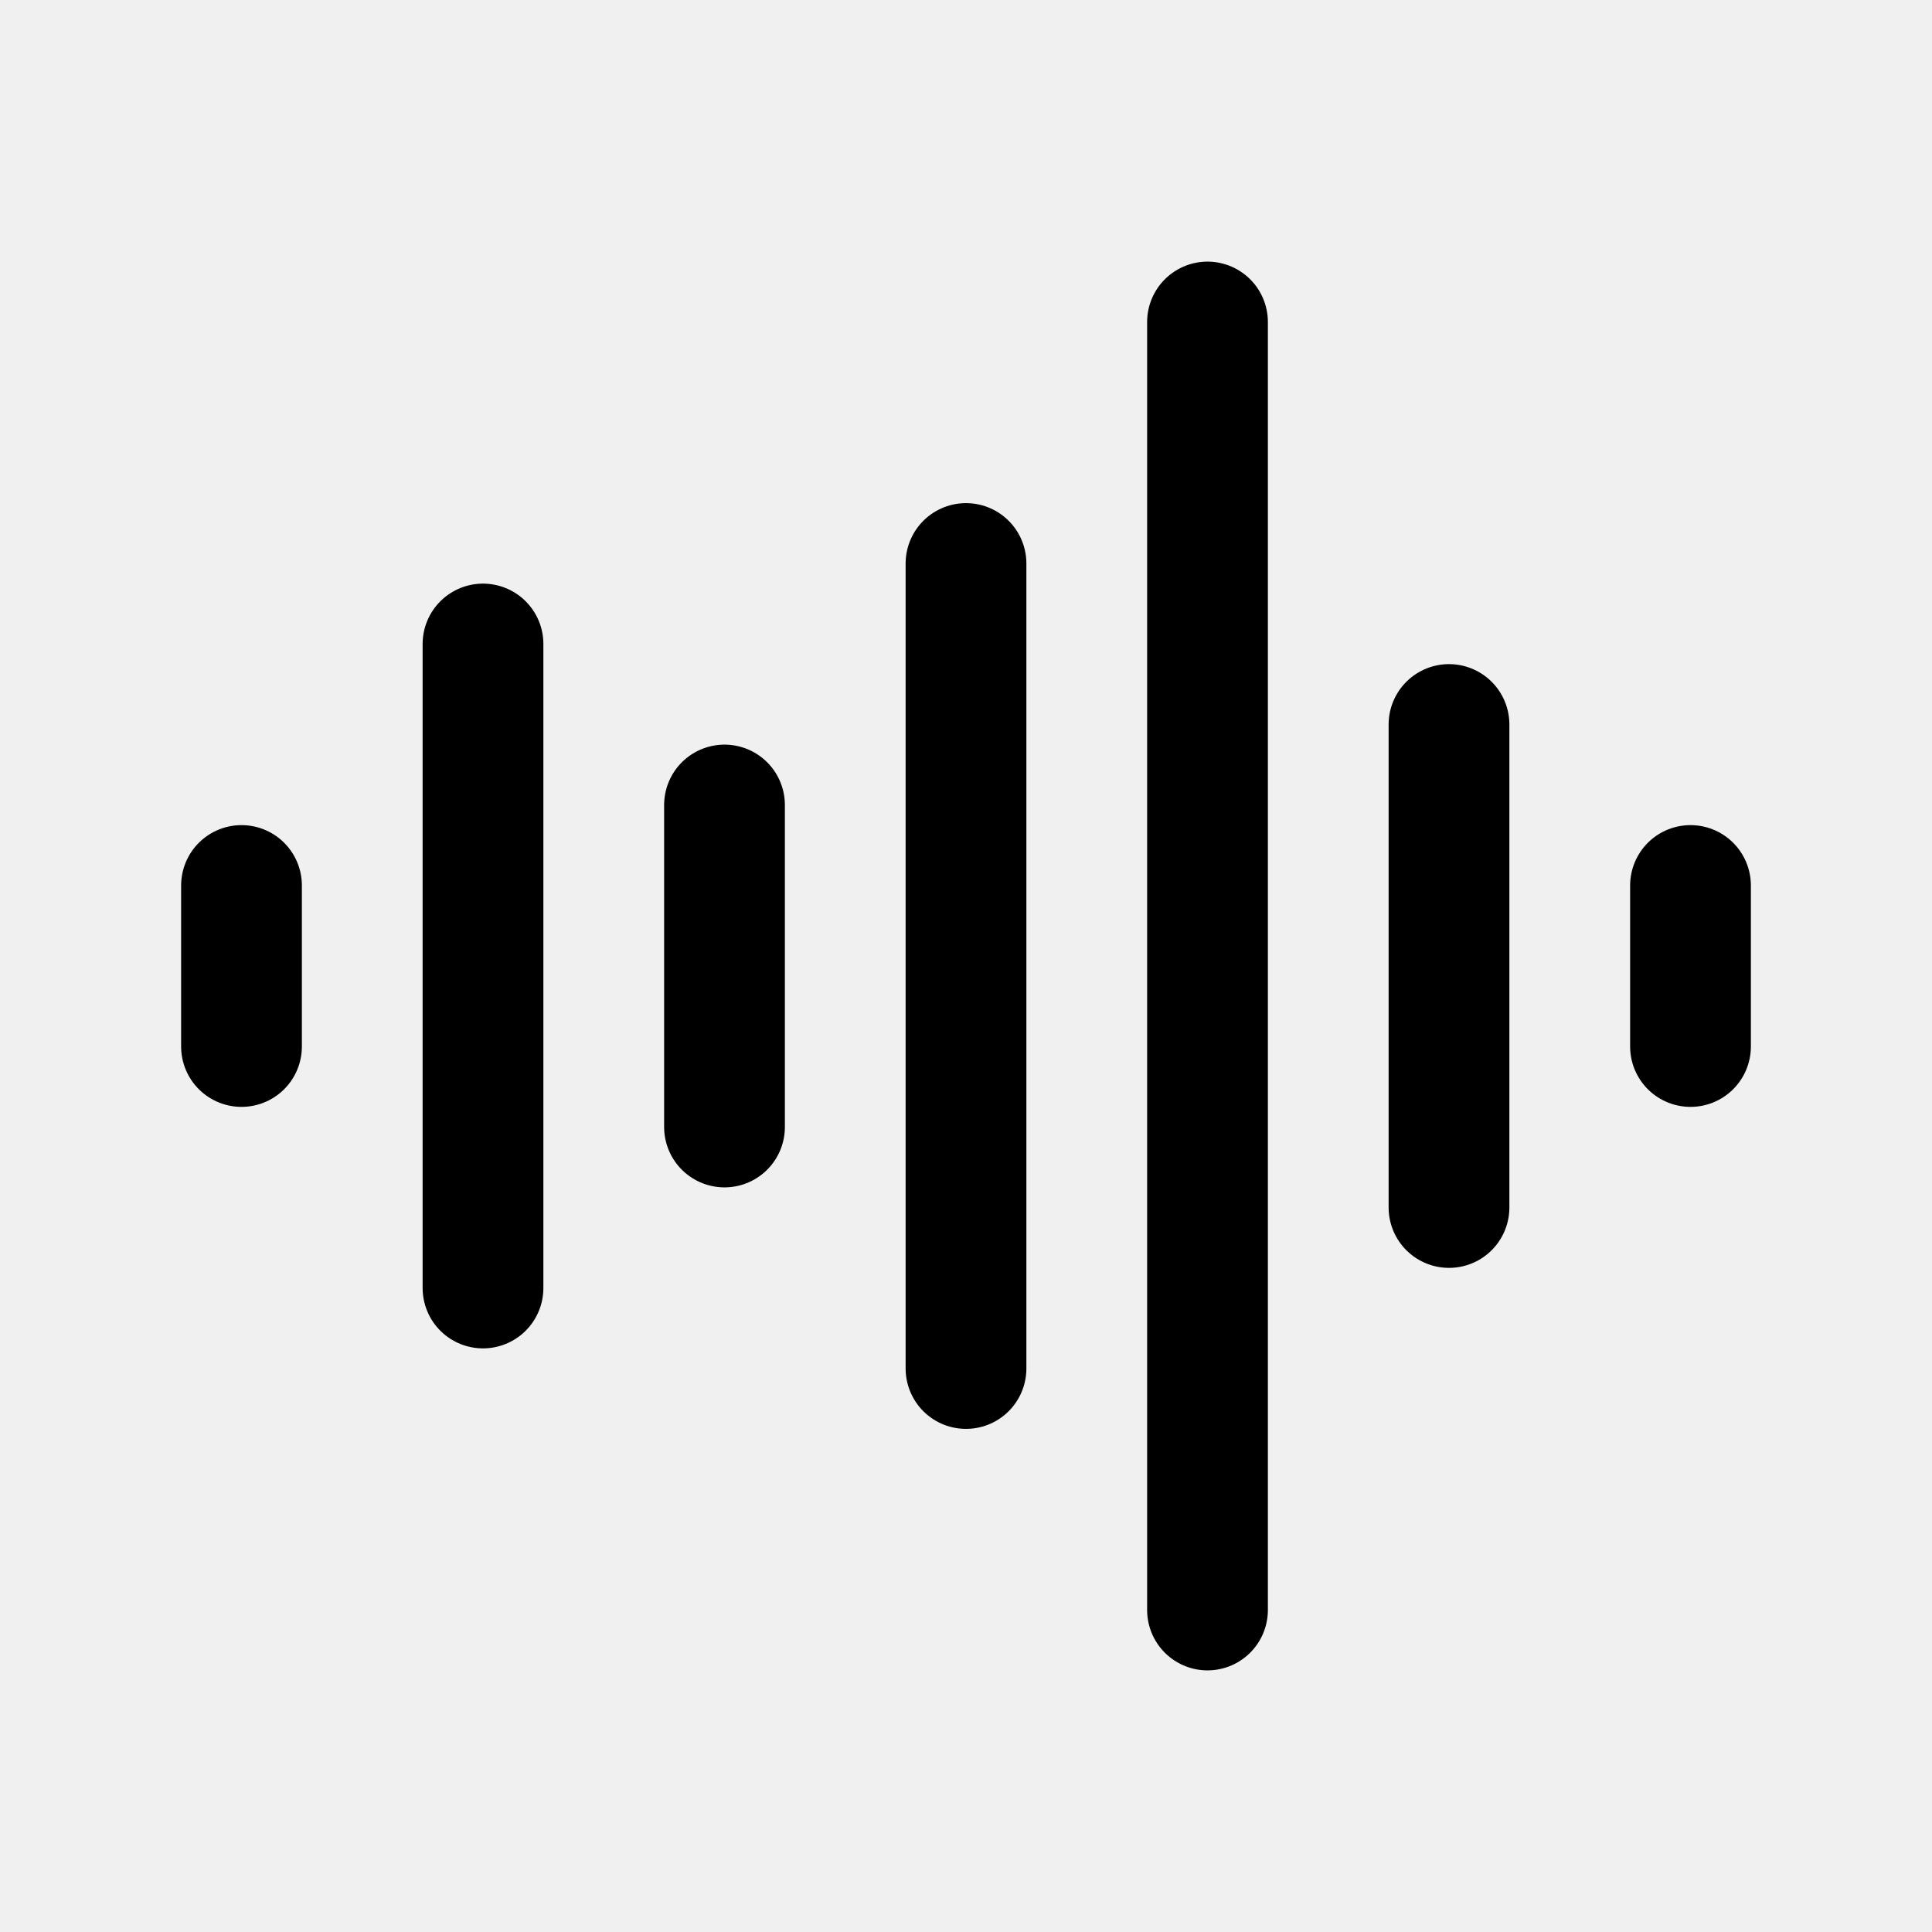
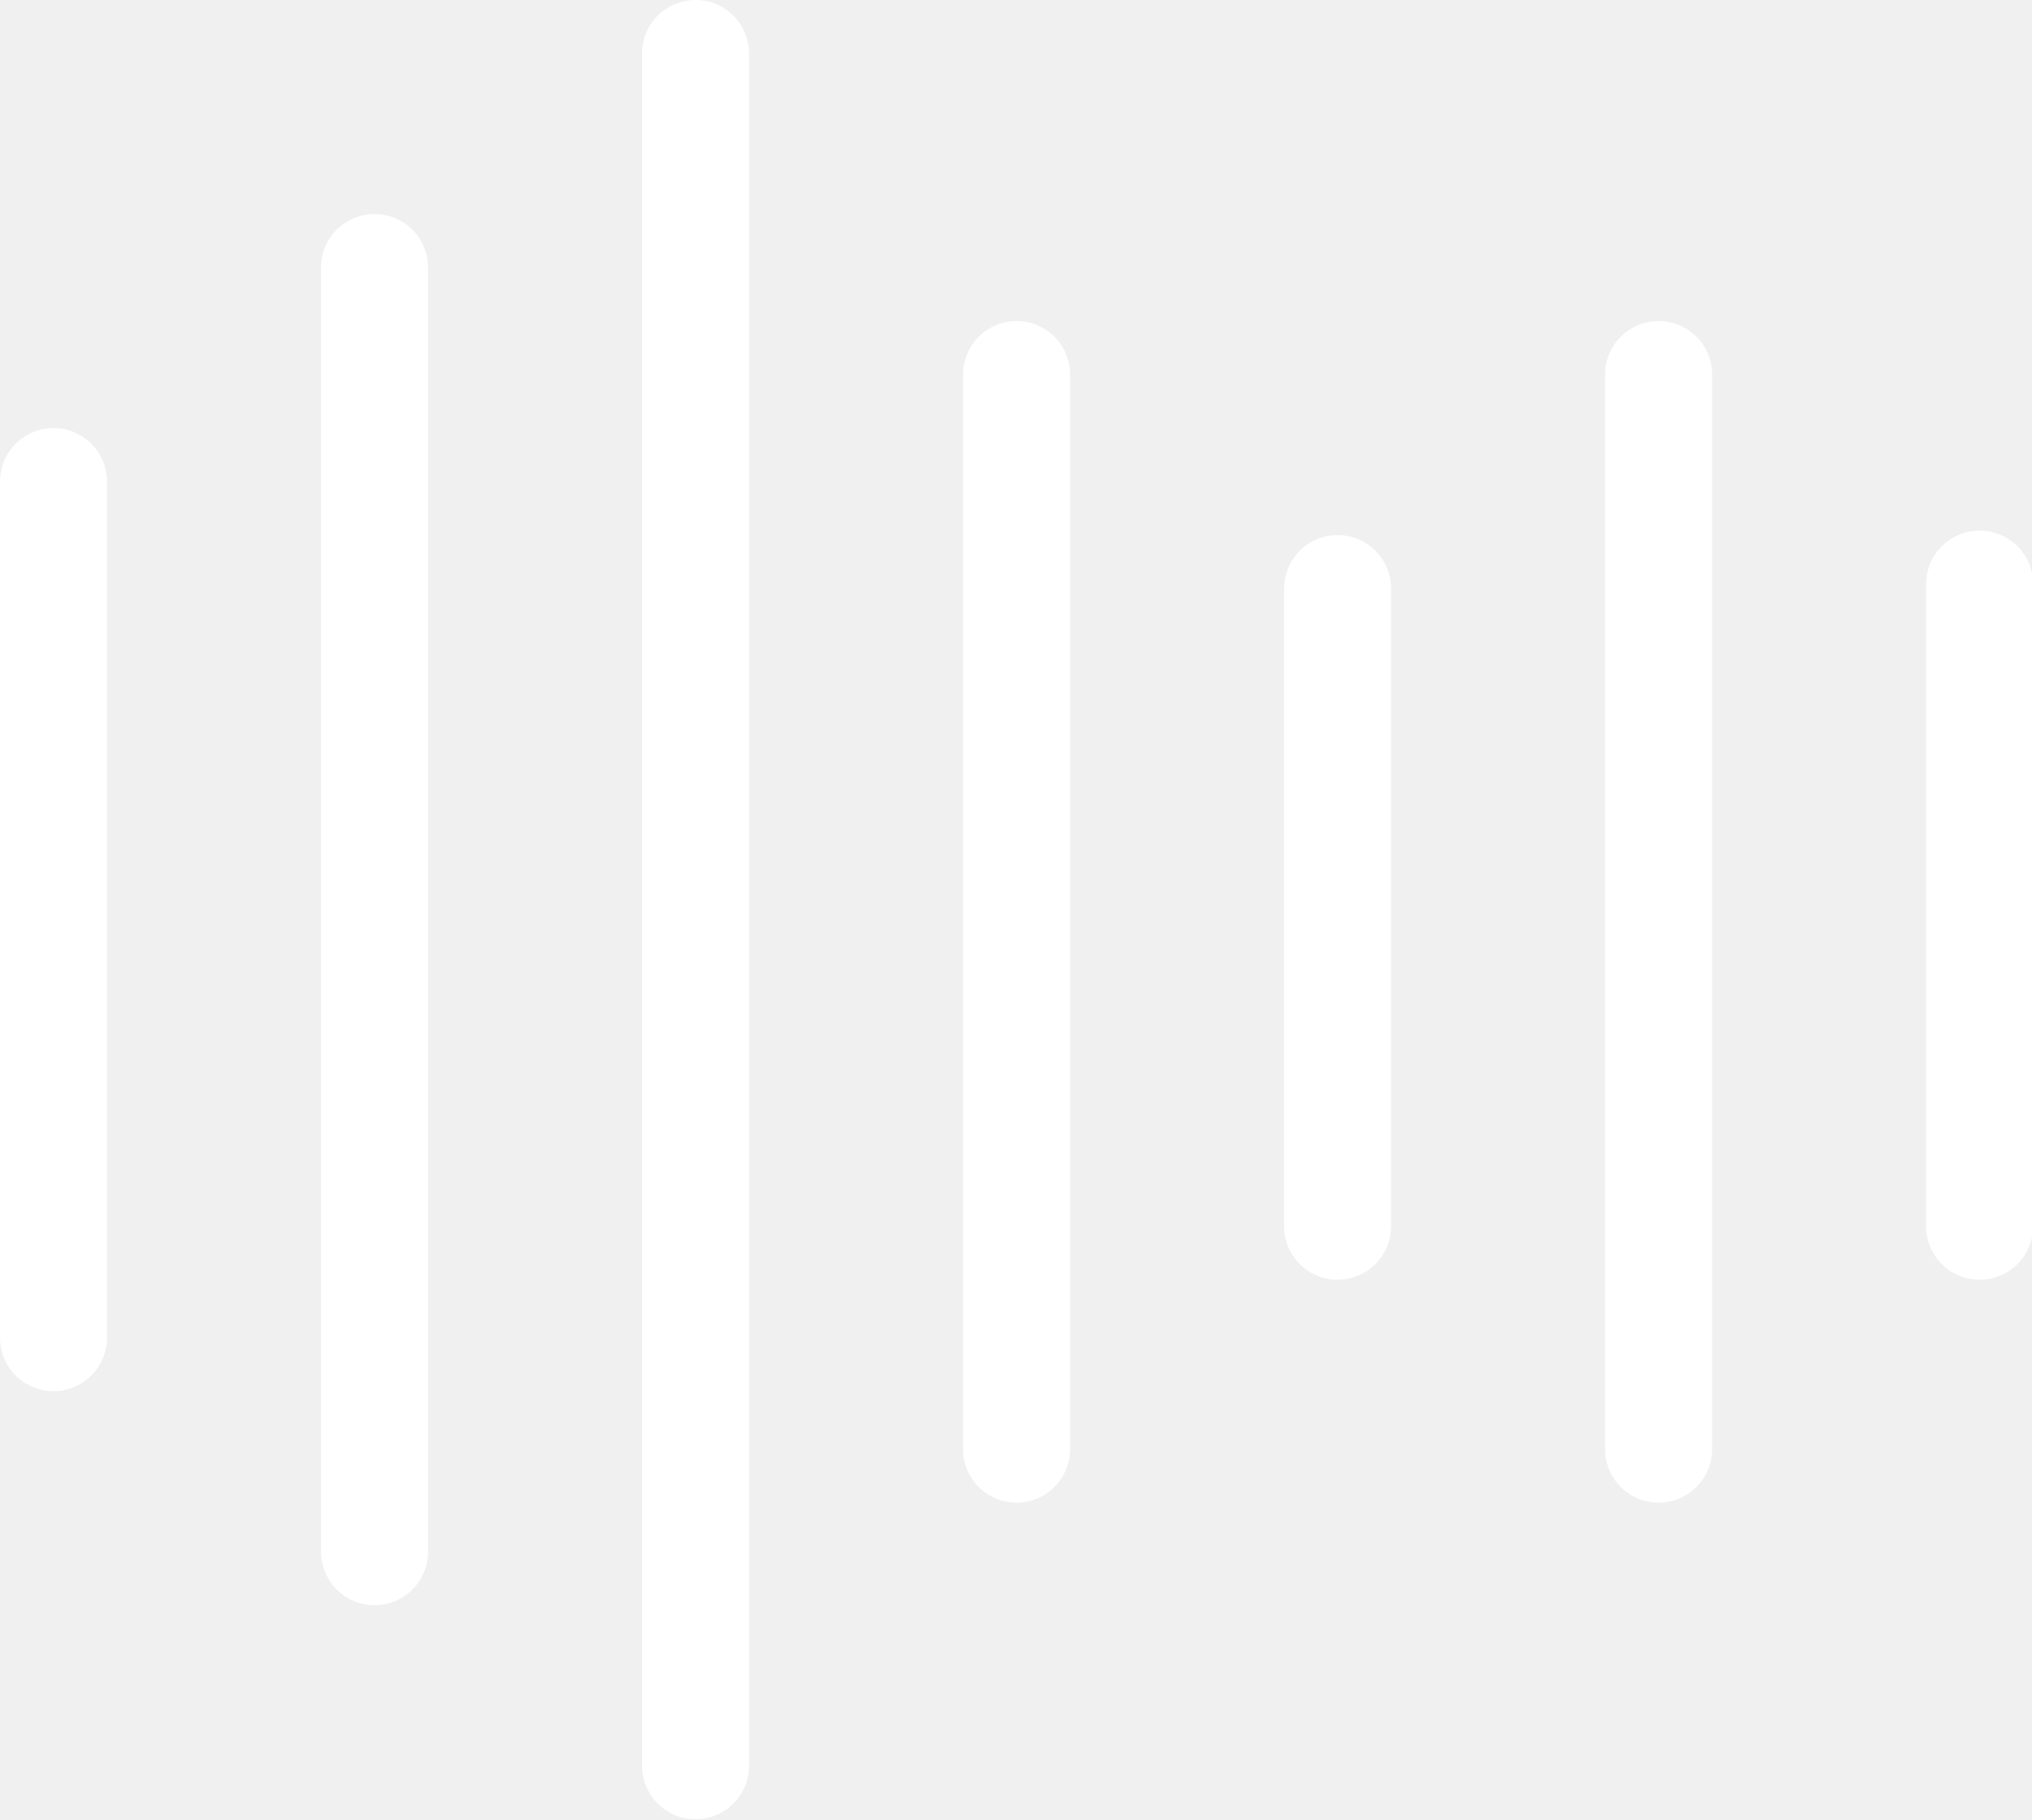
- <svg xmlns="http://www.w3.org/2000/svg" width="800px" height="800px" viewBox="0 0 24 24" fill="none">
-   <path d="M3 11V13M6 8V16M9 10V14M12 7V17M15 4V20M18 9V15M21 11V13" stroke="#000000" stroke-width="1.5" stroke-linecap="round" stroke-linejoin="round" />
+ <svg xmlns="http://www.w3.org/2000/svg" viewBox="0 0 18.23 16.32">
+   <defs>
+     <style>.cls-1{fill:none;stroke:#fff;stroke-linecap:round;stroke-linejoin:round;stroke-width:0.96px;}</style>
+   </defs>
+   <g id="Layer_2" data-name="Layer 2">
+     <g id="Layer_1-2" data-name="Layer 1">
+       <path class="cls-1" d="M14.88,3.36V13M12,5.28V11m5.76-5.76V11M.48,4.32V12M6.24.48V15.84M9.12,3.36V13M3.36,2.4V13.92" />
+     </g>
+   </g>
</svg>
